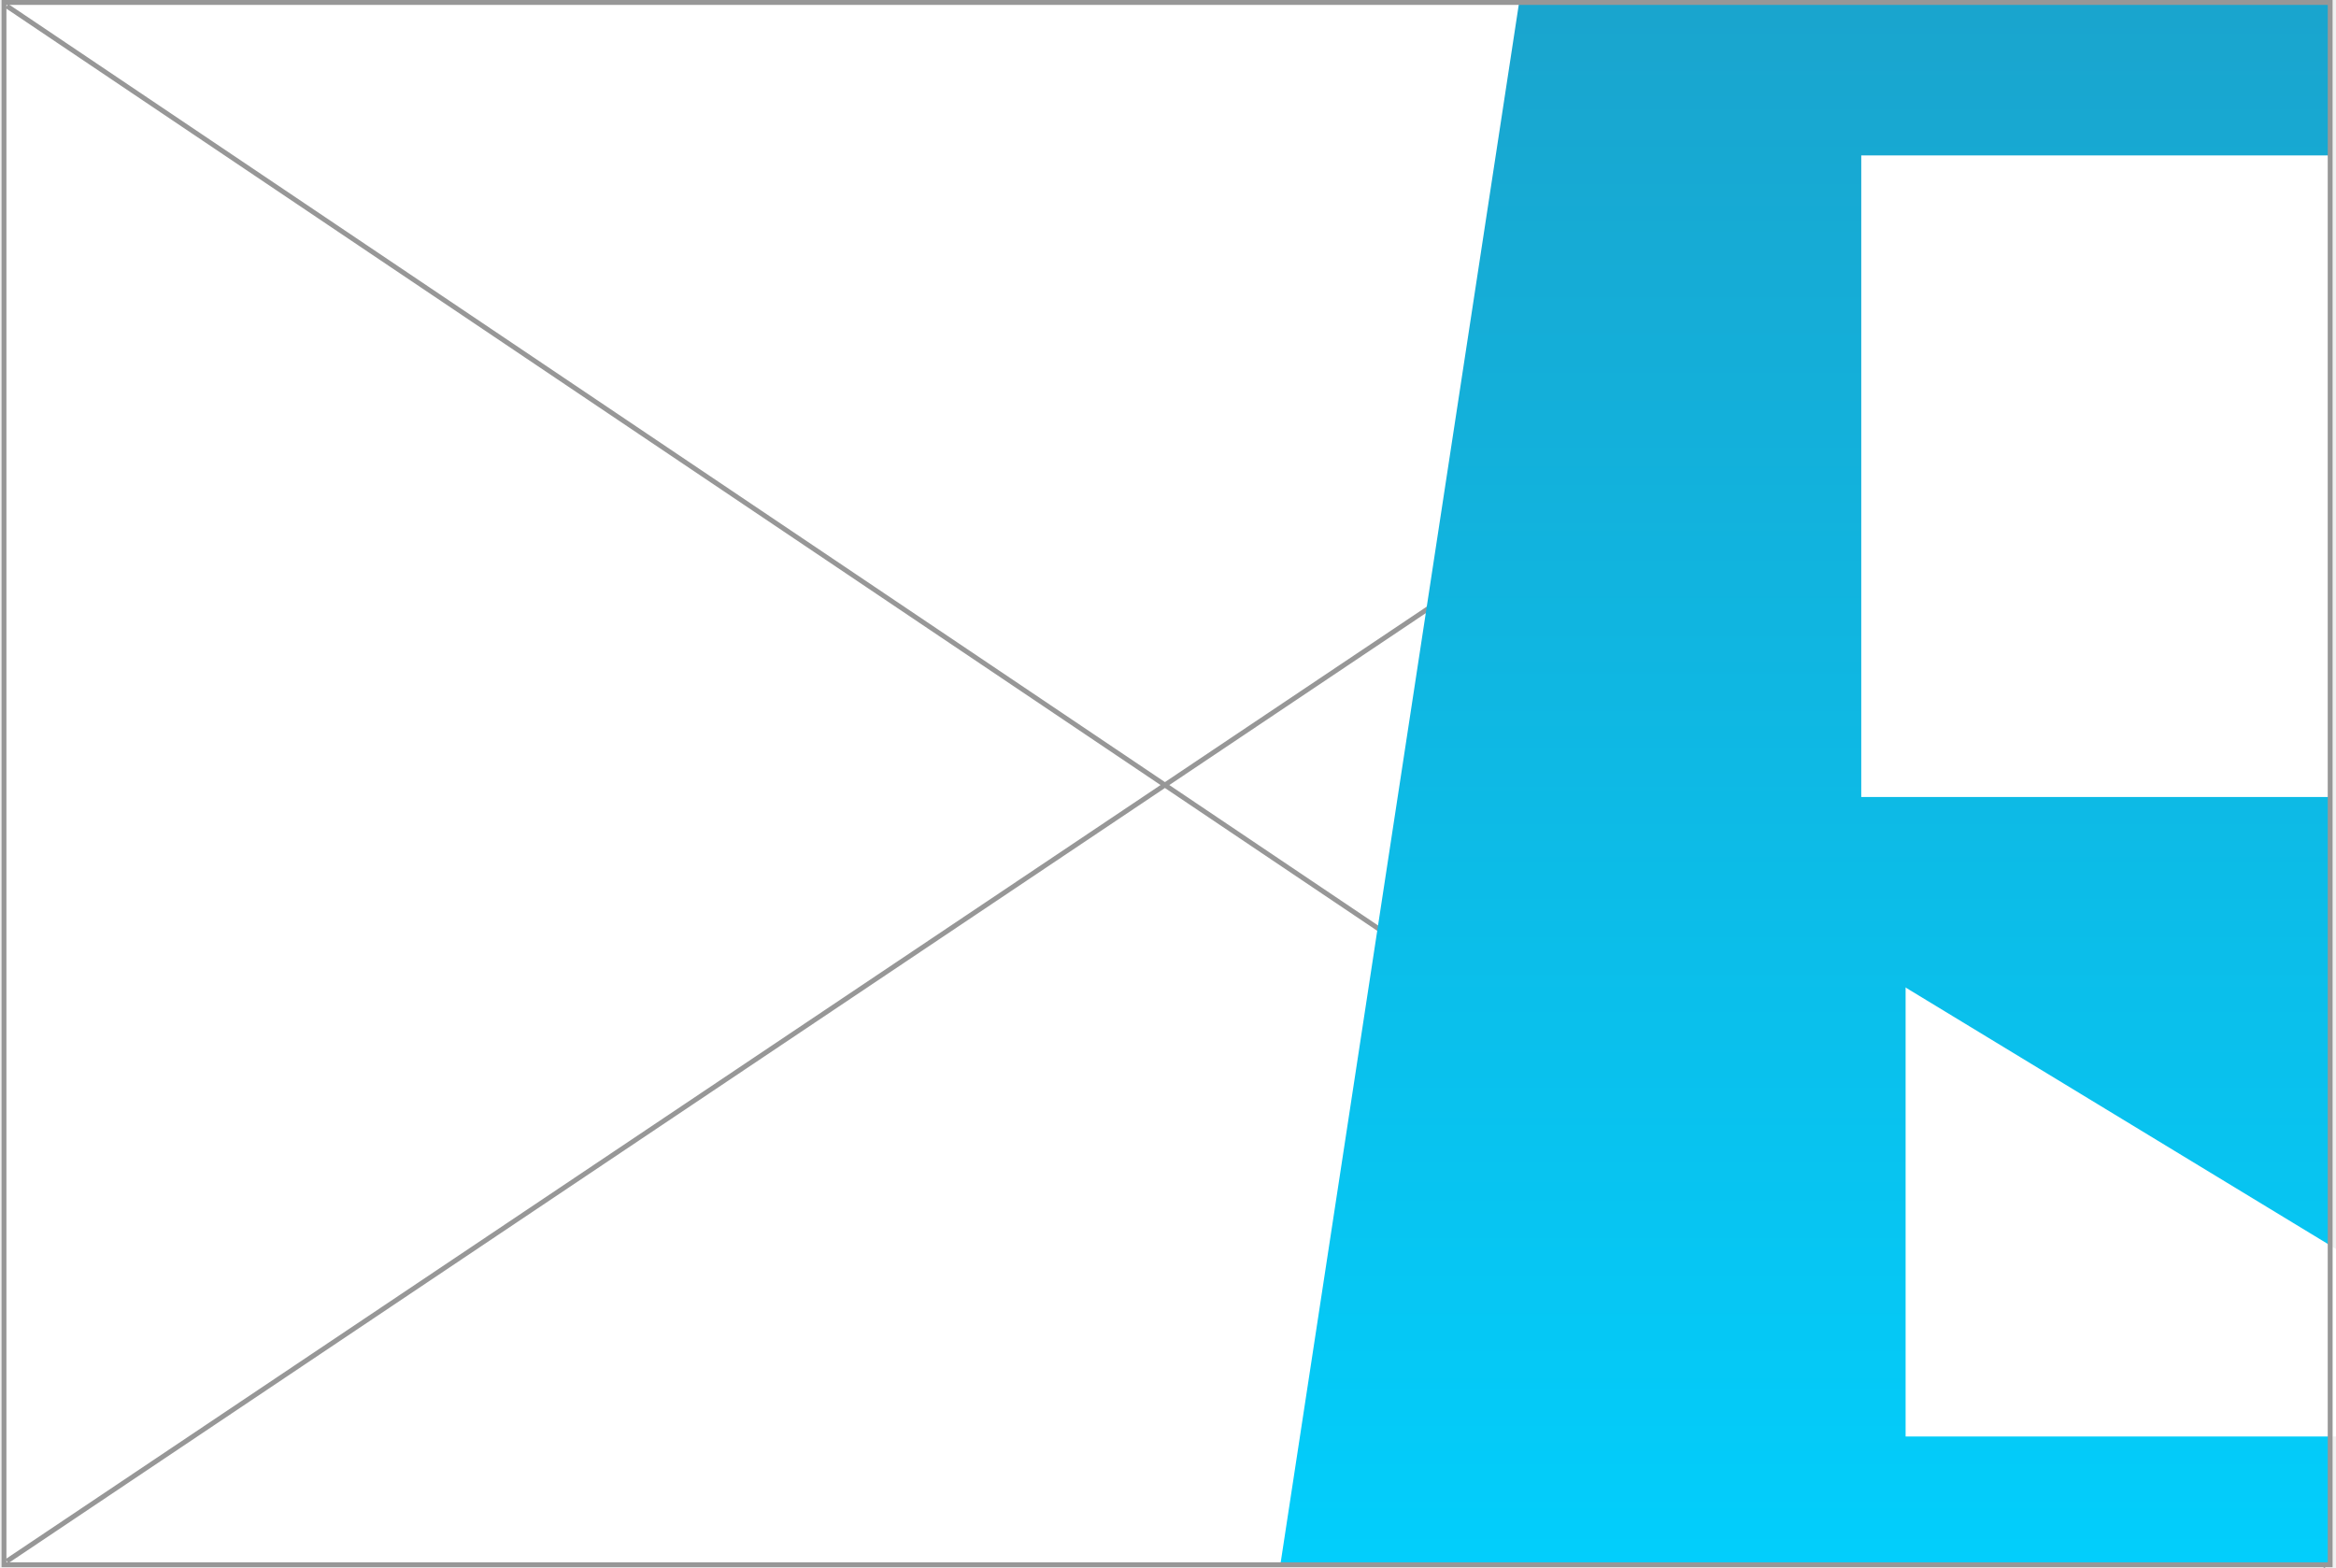
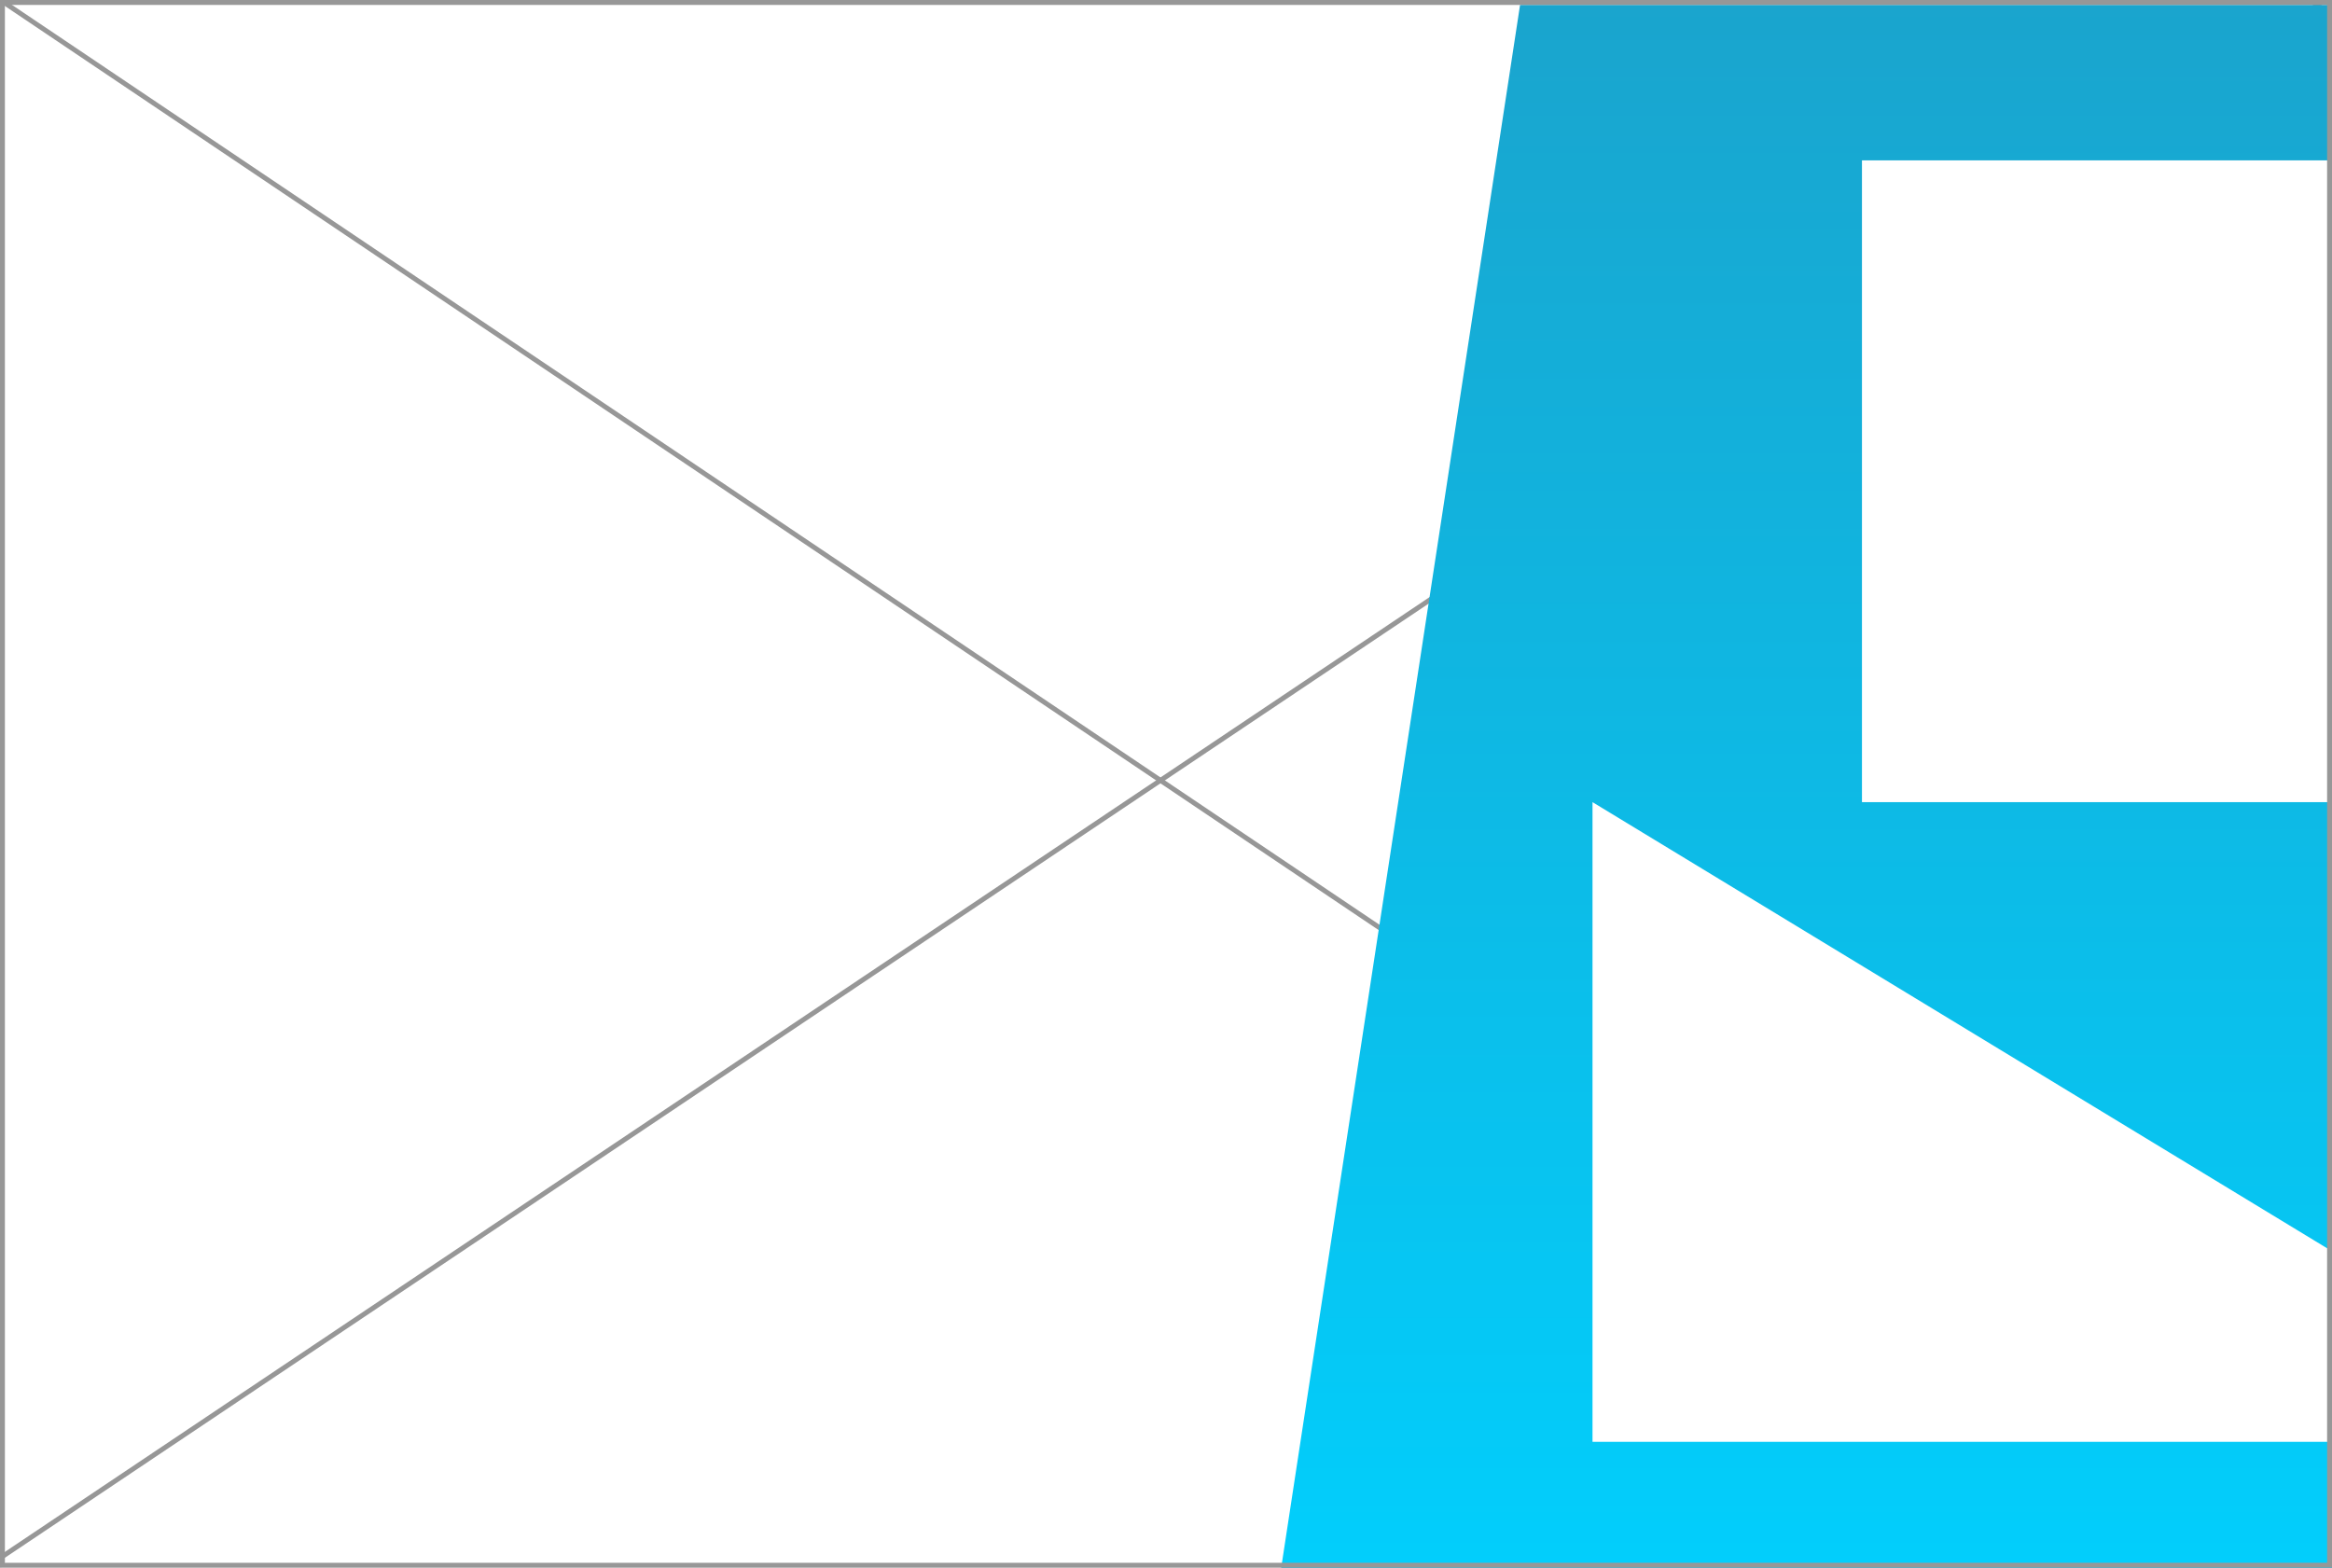
- <svg xmlns="http://www.w3.org/2000/svg" xmlns:xlink="http://www.w3.org/1999/xlink" width="477" height="320">
+ <svg xmlns="http://www.w3.org/2000/svg" xmlns:xlink="http://www.w3.org/1999/xlink" width="476px" height="320px" viewBox="0 0 476 320" version="1.1">
  <defs>
-     <path id="a" d="M49.213.266L.326 320.126h214.616V.267z" />
-     <linearGradient x1="50%" y1="3.201%" x2="50%" y2="100%" id="b">
+     <polygon id="path-1" points="49.213 0.266 0.326 320.127 214.942 320.127 214.942 0.266" />
+     <linearGradient x1="50%" y1="3.201%" x2="50%" y2="100%" id="linearGradient-3">
      <stop stop-color="#1AA4CD" offset="0%" />
      <stop stop-color="#00D1FF" offset="100%" />
    </linearGradient>
  </defs>
-   <g fill="none" fill-rule="evenodd">
-     <path fill="#FFF" d="M.312 0h476v320h-476z" />
-     <g stroke="#979797" stroke-linecap="square">
-       <path d="M1.812 318.5l473-317M474.551 319.5L1.811 1.5" />
+   <g id="Actual" stroke="none" stroke-width="1" fill="none" fill-rule="evenodd">
+     <g id="Wireframes">
+       <rect id="frame" fill="#FFFFFF" x="0.312" y="1" width="476" height="320" />
+       <g id="X" stroke="#979797" stroke-linecap="square">
+         <path d="M0.812,317.5 L473.812,0.5" id="Line" />
+         <path d="M1.072,318.5 L473.812,0.5" id="Line" transform="translate(237.3116, 159.5) scale(-1, 1) translate(-237.3116, -159.5) " />
+       </g>
+       <g id="Mi" transform="translate(261.058, 0.733962)">
+         <mask id="mask-2" fill="white">
+           <use xlink:href="#path-1" />
+         </mask>
+         <g id="Mask" />
+         <g id="Mi-artwork" mask="url(#mask-2)">
+           <g transform="translate(-64, -16)">
+             <rect id="background" fill="url(#linearGradient-3)" x="5.68434189e-14" y="0" width="294" height="357.651" />
+             <rect id="Rectangle-2" fill="#FFFFFF" x="183" y="48" width="131" height="131" />
+             <polygon id="Triangle" fill="#FFFFFF" transform="translate(235.5, 244.288) scale(-1, 1) translate(-235.5, -244.288) " points="343 179 343 309.576 128 309.576" />
+           </g>
+         </g>
+       </g>
+       <rect id="frame" stroke="#979797" x="0.5" y="0.5" width="475" height="319" />
    </g>
-     <g transform="translate(261.058 -.266)">
-       <mask id="c" fill="#fff">
-         <use xlink:href="#a" />
-       </mask>
-       <path fill="url(#b)" mask="url(#c)" d="M-64-16h294v357.651H-64z" />
-       <path fill="#FFF" mask="url(#c)" d="M119 32h131v131H119z" />
-       <path fill="#FFF" mask="url(#c)" transform="matrix(-1 0 0 1 343 0)" d="M279 163v130.576H64z" />
-     </g>
-     <path stroke="#979797" d="M.812.5h475v319h-475z" />
  </g>
</svg>
